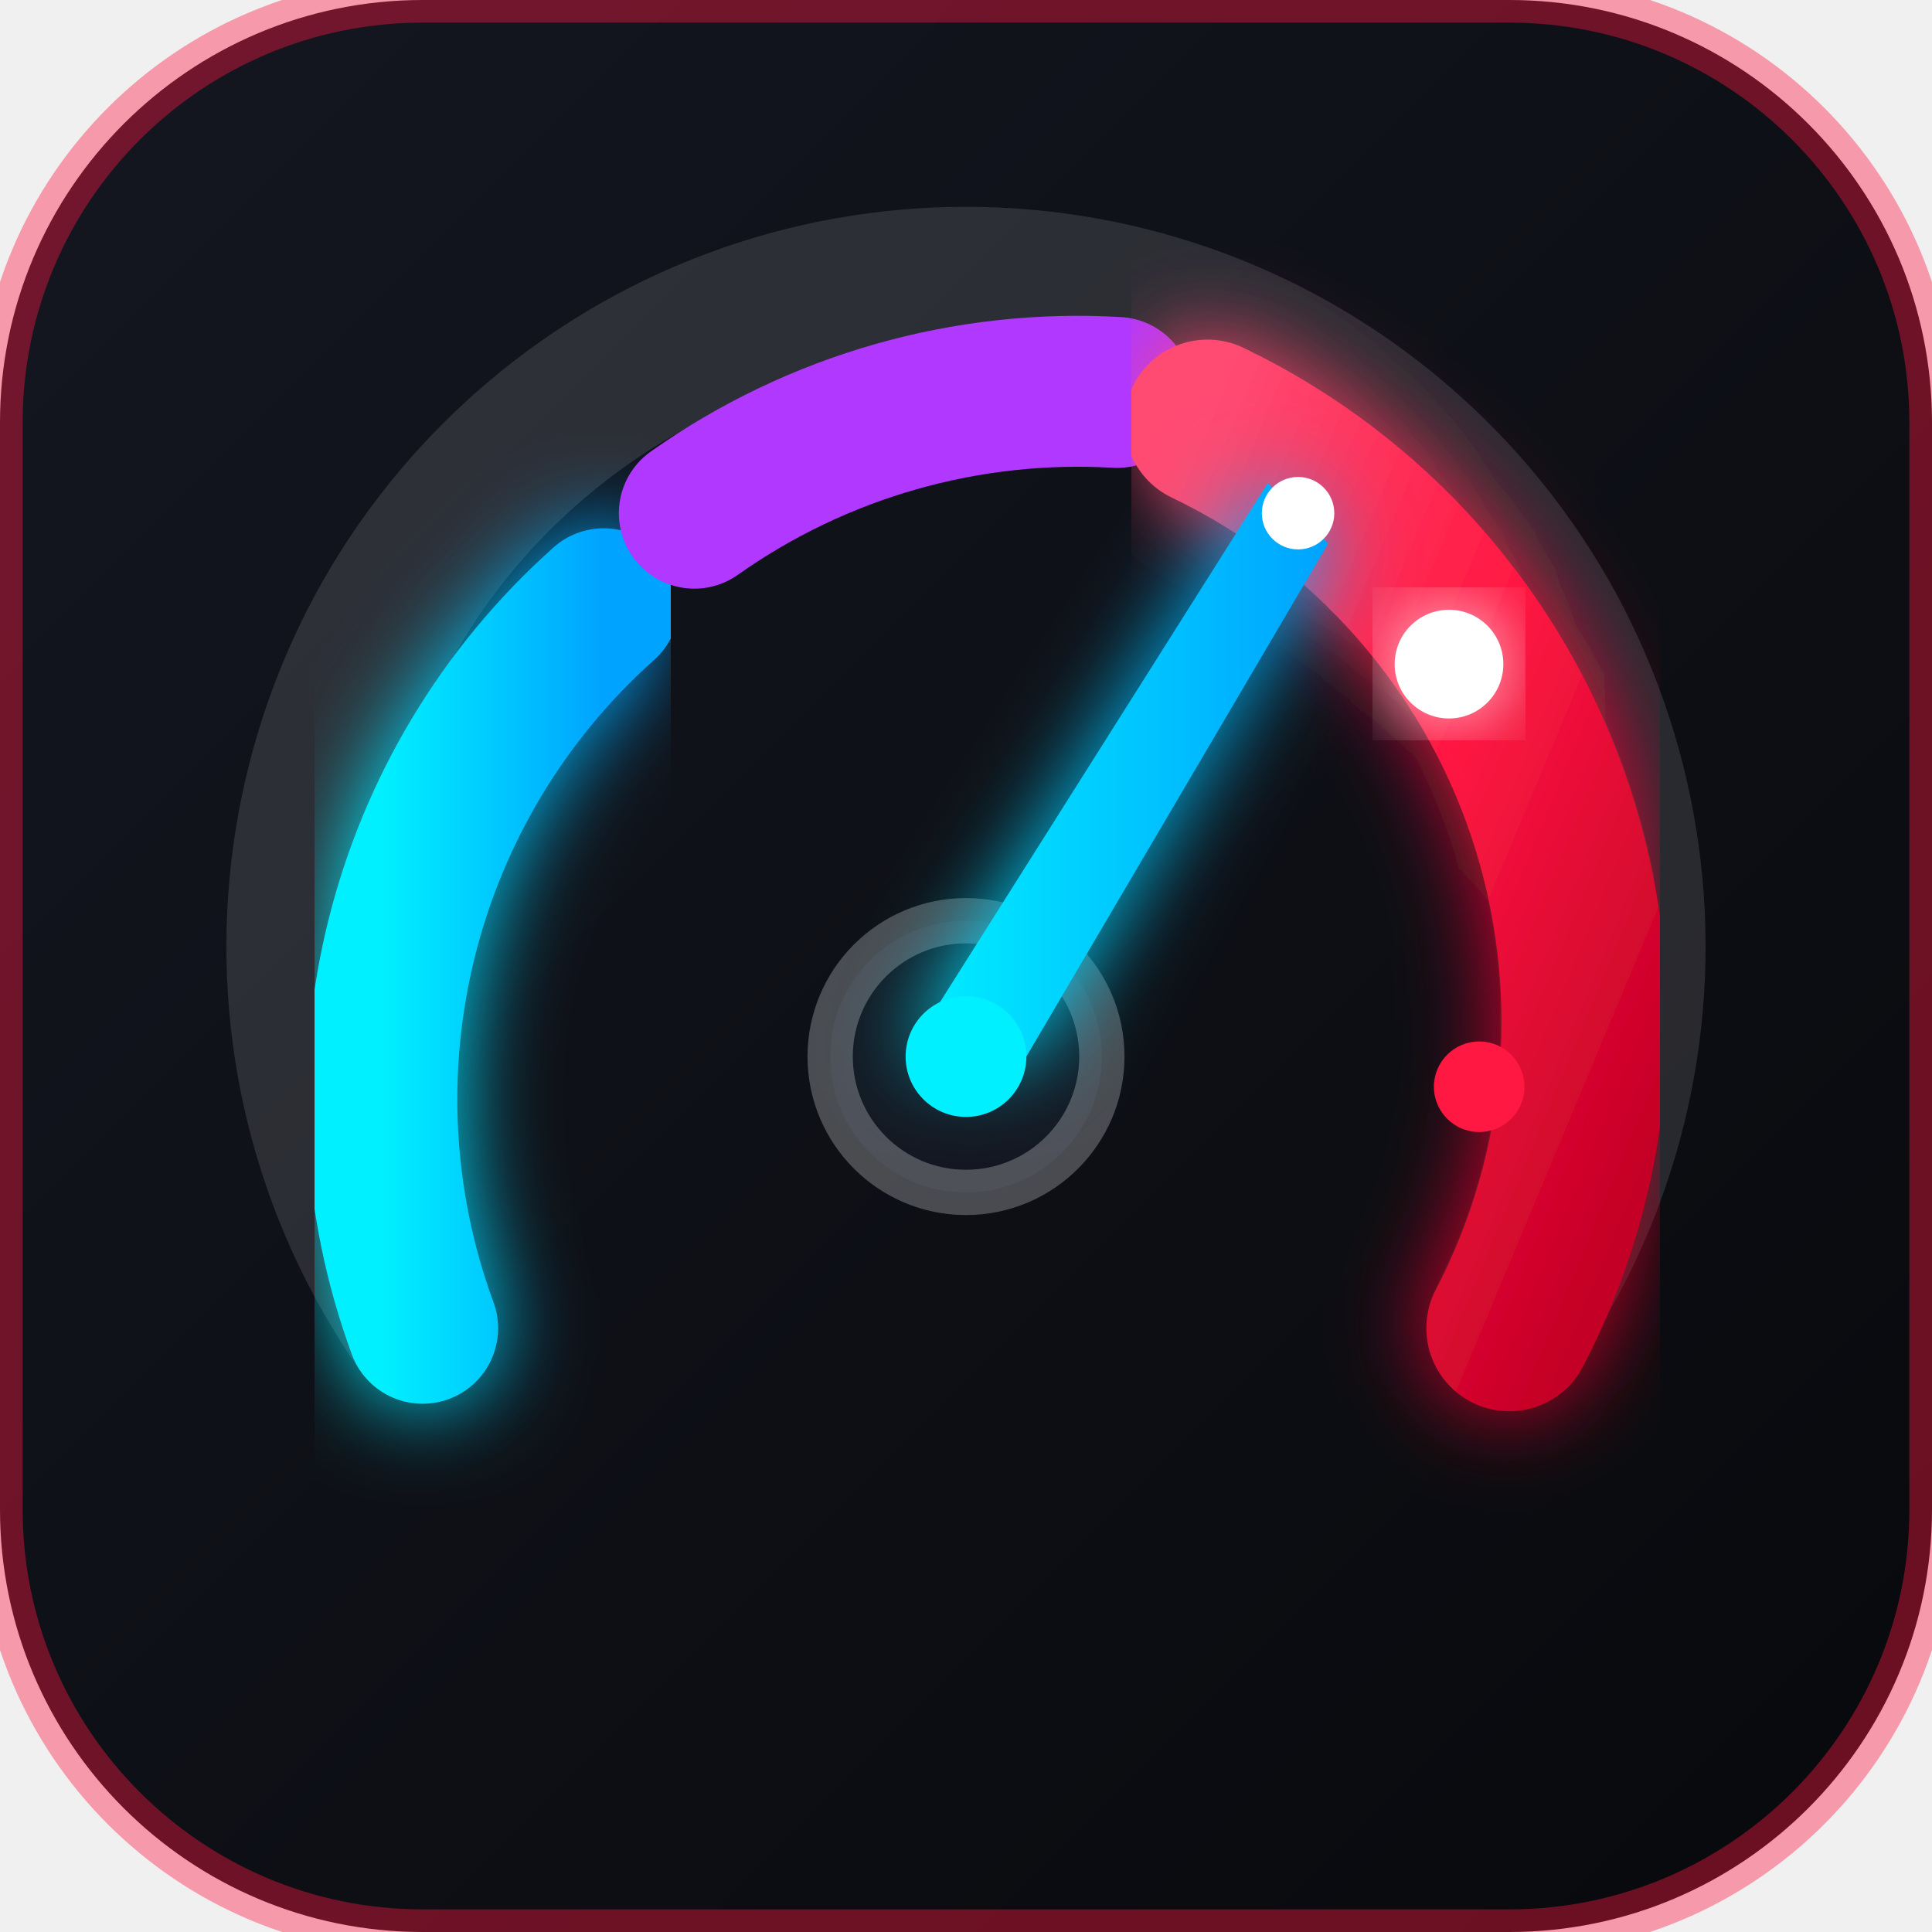
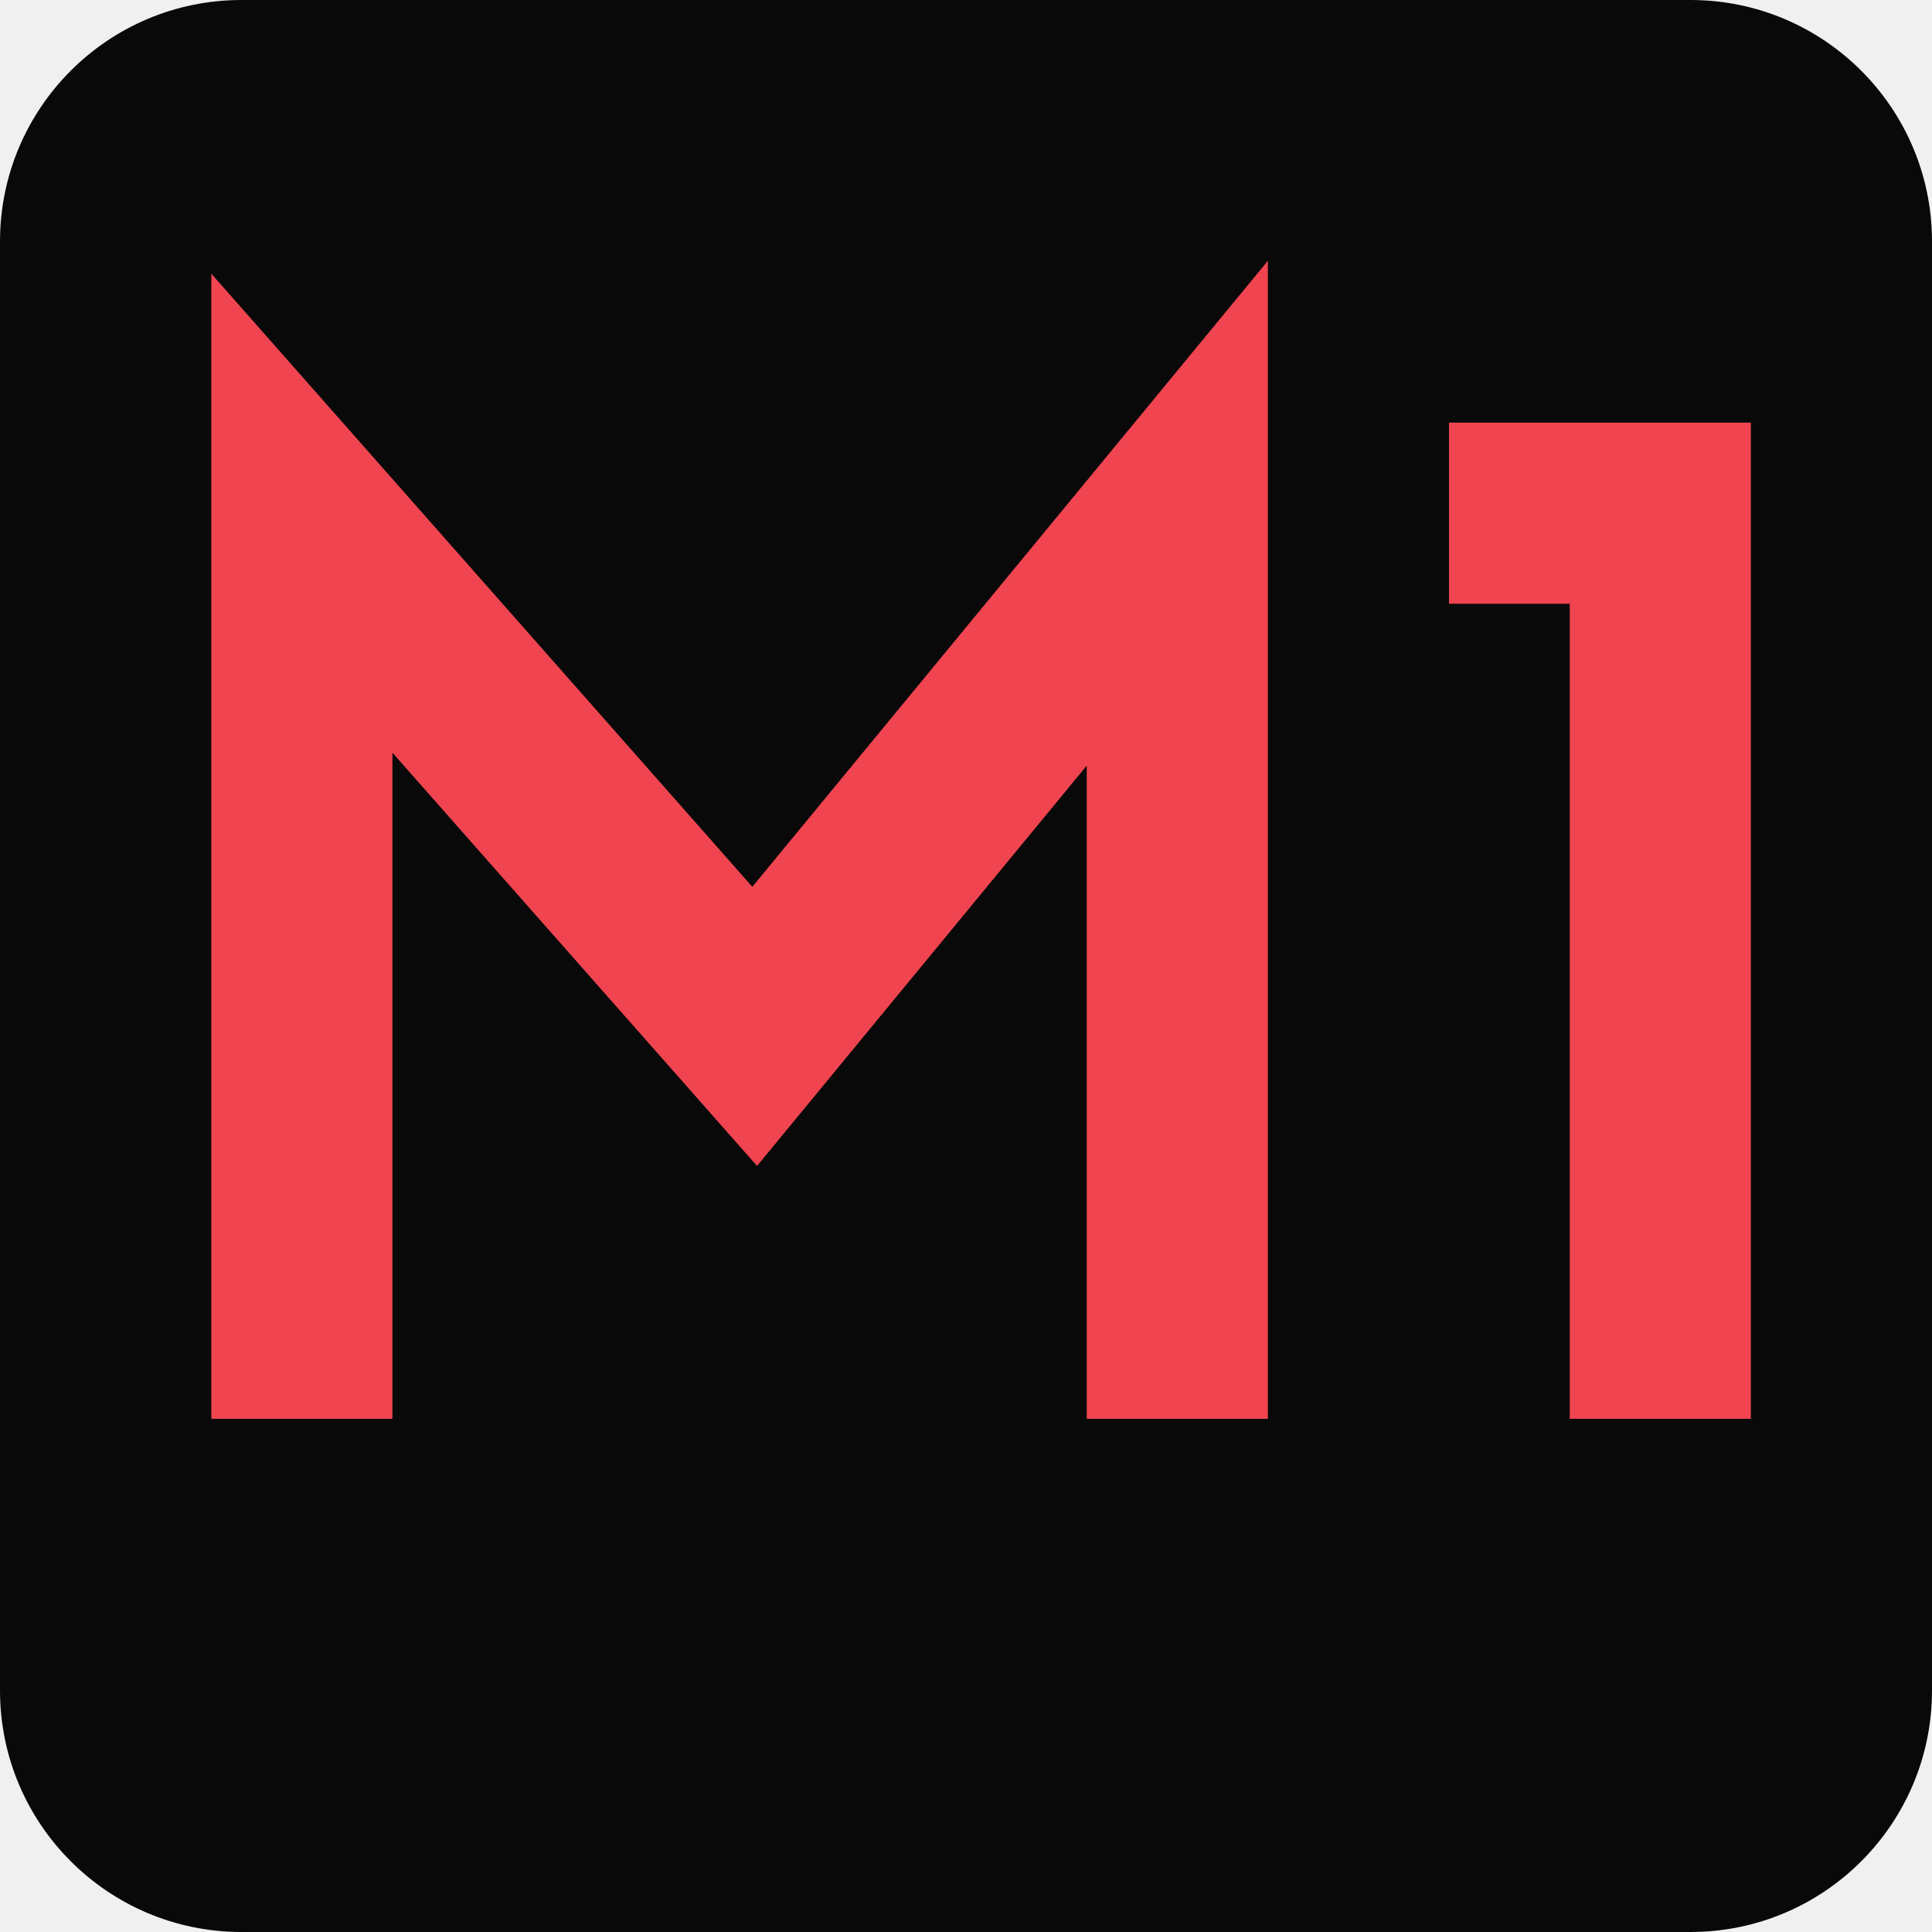
<svg xmlns="http://www.w3.org/2000/svg" viewBox="0 0 64 64" fill="none">
-   <defs>
-     <linearGradient id="tachoBgGrad" x1="0%" y1="0%" x2="100%" y2="100%">
-       <stop offset="0%" stop-color="#141721" />
-       <stop offset="100%" stop-color="#08090C" />
-     </linearGradient>
-     <linearGradient id="tachoCyanGrad" x1="0%" y1="0%" x2="100%" y2="0%">
-       <stop offset="0%" stop-color="#00F0FF" />
-       <stop offset="100%" stop-color="#00A3FF" />
-     </linearGradient>
-     <linearGradient id="tachoRedGrad" x1="0%" y1="0%" x2="100%" y2="100%">
-       <stop offset="0%" stop-color="#FF4B72" />
-       <stop offset="50%" stop-color="#FF1842" />
-       <stop offset="100%" stop-color="#C40026" />
-     </linearGradient>
-     <filter id="tachoCrimsonGlow" x="-20%" y="-20%" width="140%" height="140%">
-       <feGaussianBlur stdDeviation="1.5" result="blur" />
-       <feComposite in="SourceGraphic" in2="blur" operator="over" />
-     </filter>
-     <filter id="tachoCyanGlow" x="-30%" y="-30%" width="160%" height="160%">
-       <feGaussianBlur stdDeviation="1.5" result="blur" />
-       <feComposite in="SourceGraphic" in2="blur" operator="over" />
-     </filter>
-   </defs>
-   <rect width="64" height="64" rx="14" fill="url(#tachoBgGrad)" stroke="rgba(255, 24, 66, 0.4)" stroke-width="1.5" />
-   <path d="M 14 44 A 22 22 0 1 1 50 44" stroke="rgba(255, 255, 255, 0.12)" stroke-width="5" stroke-linecap="round" />
-   <path d="M 14 44 A 22 22 0 0 1 20 20" stroke="url(#tachoCyanGrad)" stroke-width="5" stroke-linecap="round" filter="url(#tachoCyanGlow)" />
-   <path d="M 23 17 A 22 22 0 0 1 37 13" stroke="#B138FF" stroke-width="5" stroke-linecap="round" />
-   <path d="M 40 14 A 22 22 0 0 1 50 44" stroke="url(#tachoRedGrad)" stroke-width="5.5" stroke-linecap="round" filter="url(#tachoCrimsonGlow)" />
-   <circle cx="48" cy="22" r="1.8" fill="#FFFFFF" filter="url(#tachoCrimsonGlow)" />
-   <circle cx="49" cy="36" r="1.5" fill="#FF1842" />
-   <circle cx="32" cy="35" r="4.5" fill="#141721" stroke="rgba(255, 255, 255, 0.25)" stroke-width="1.5" />
-   <polygon points="30,35 34,35 44,18 42,16" fill="url(#tachoCyanGrad)" filter="url(#tachoCyanGlow)" />
-   <circle cx="43" cy="17" r="1.2" fill="#FFFFFF" />
-   <circle cx="32" cy="35" r="2" fill="#00F0FF" />
+   <rect width="64" height="64" rx="8" fill="#090909" />
+   <path d="M10 47V17L25 34L39 17V47M48 17H55V47" stroke="#F04450" stroke-width="6" />
</svg>
